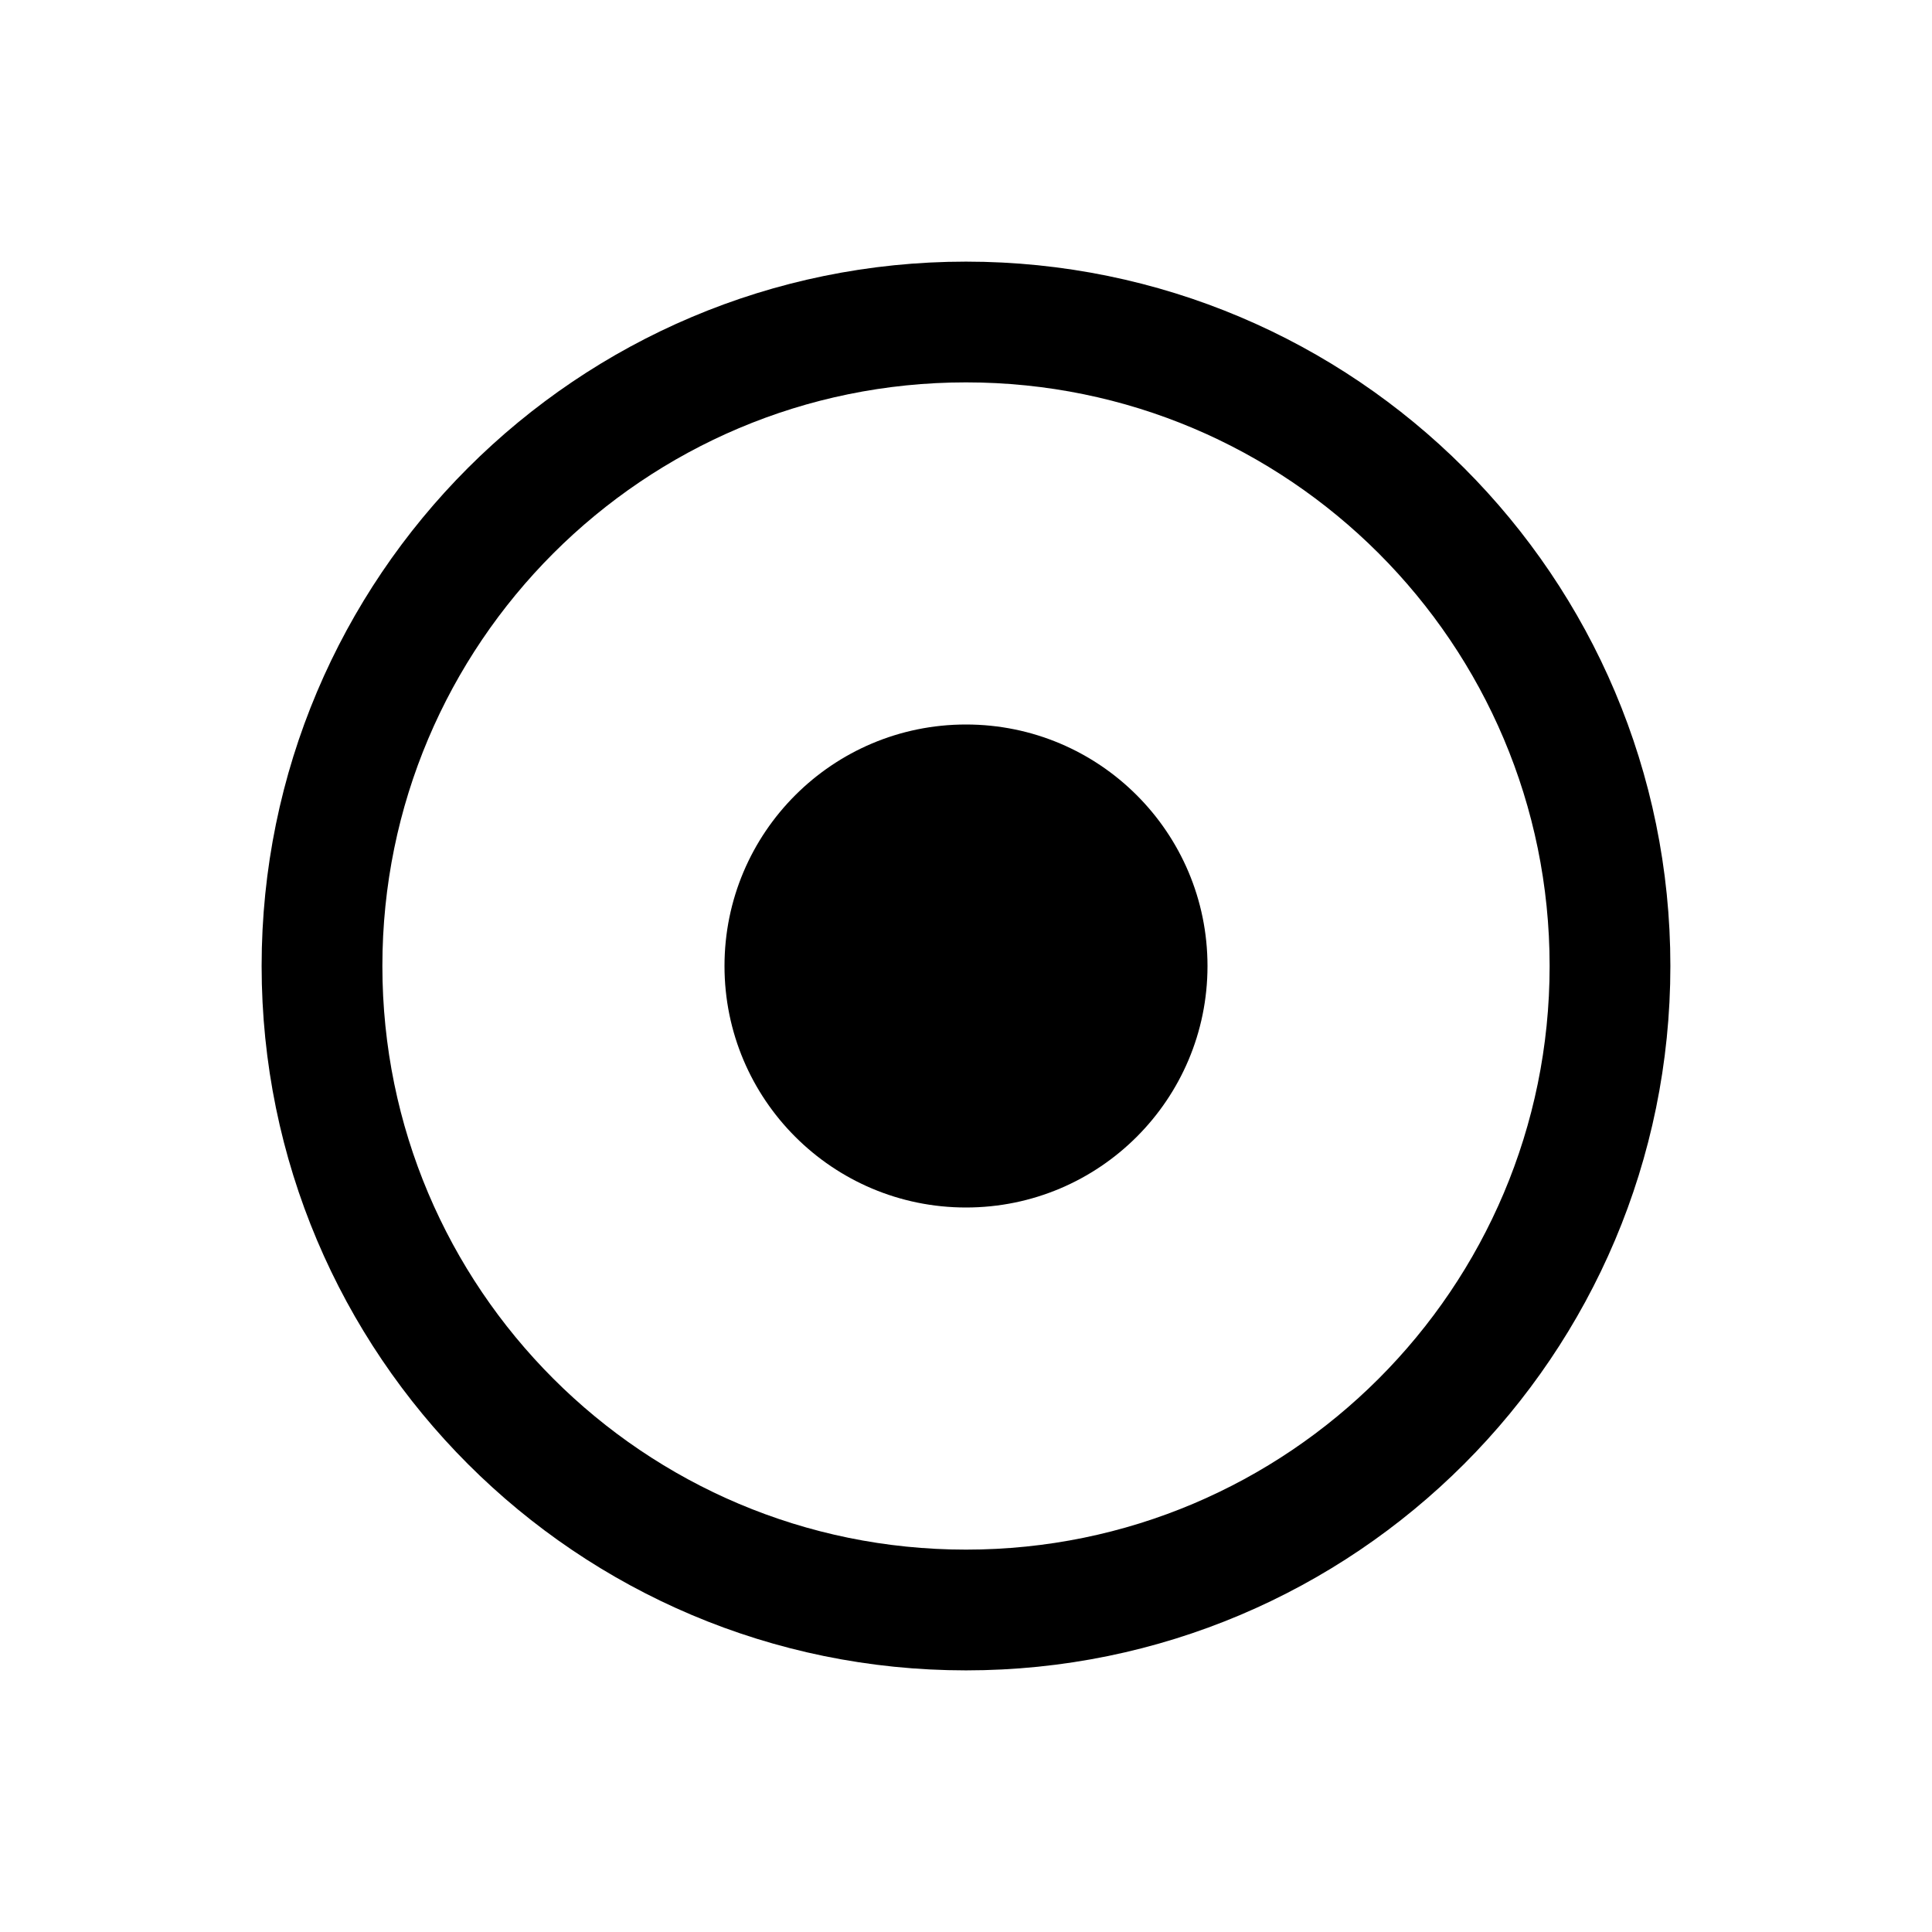
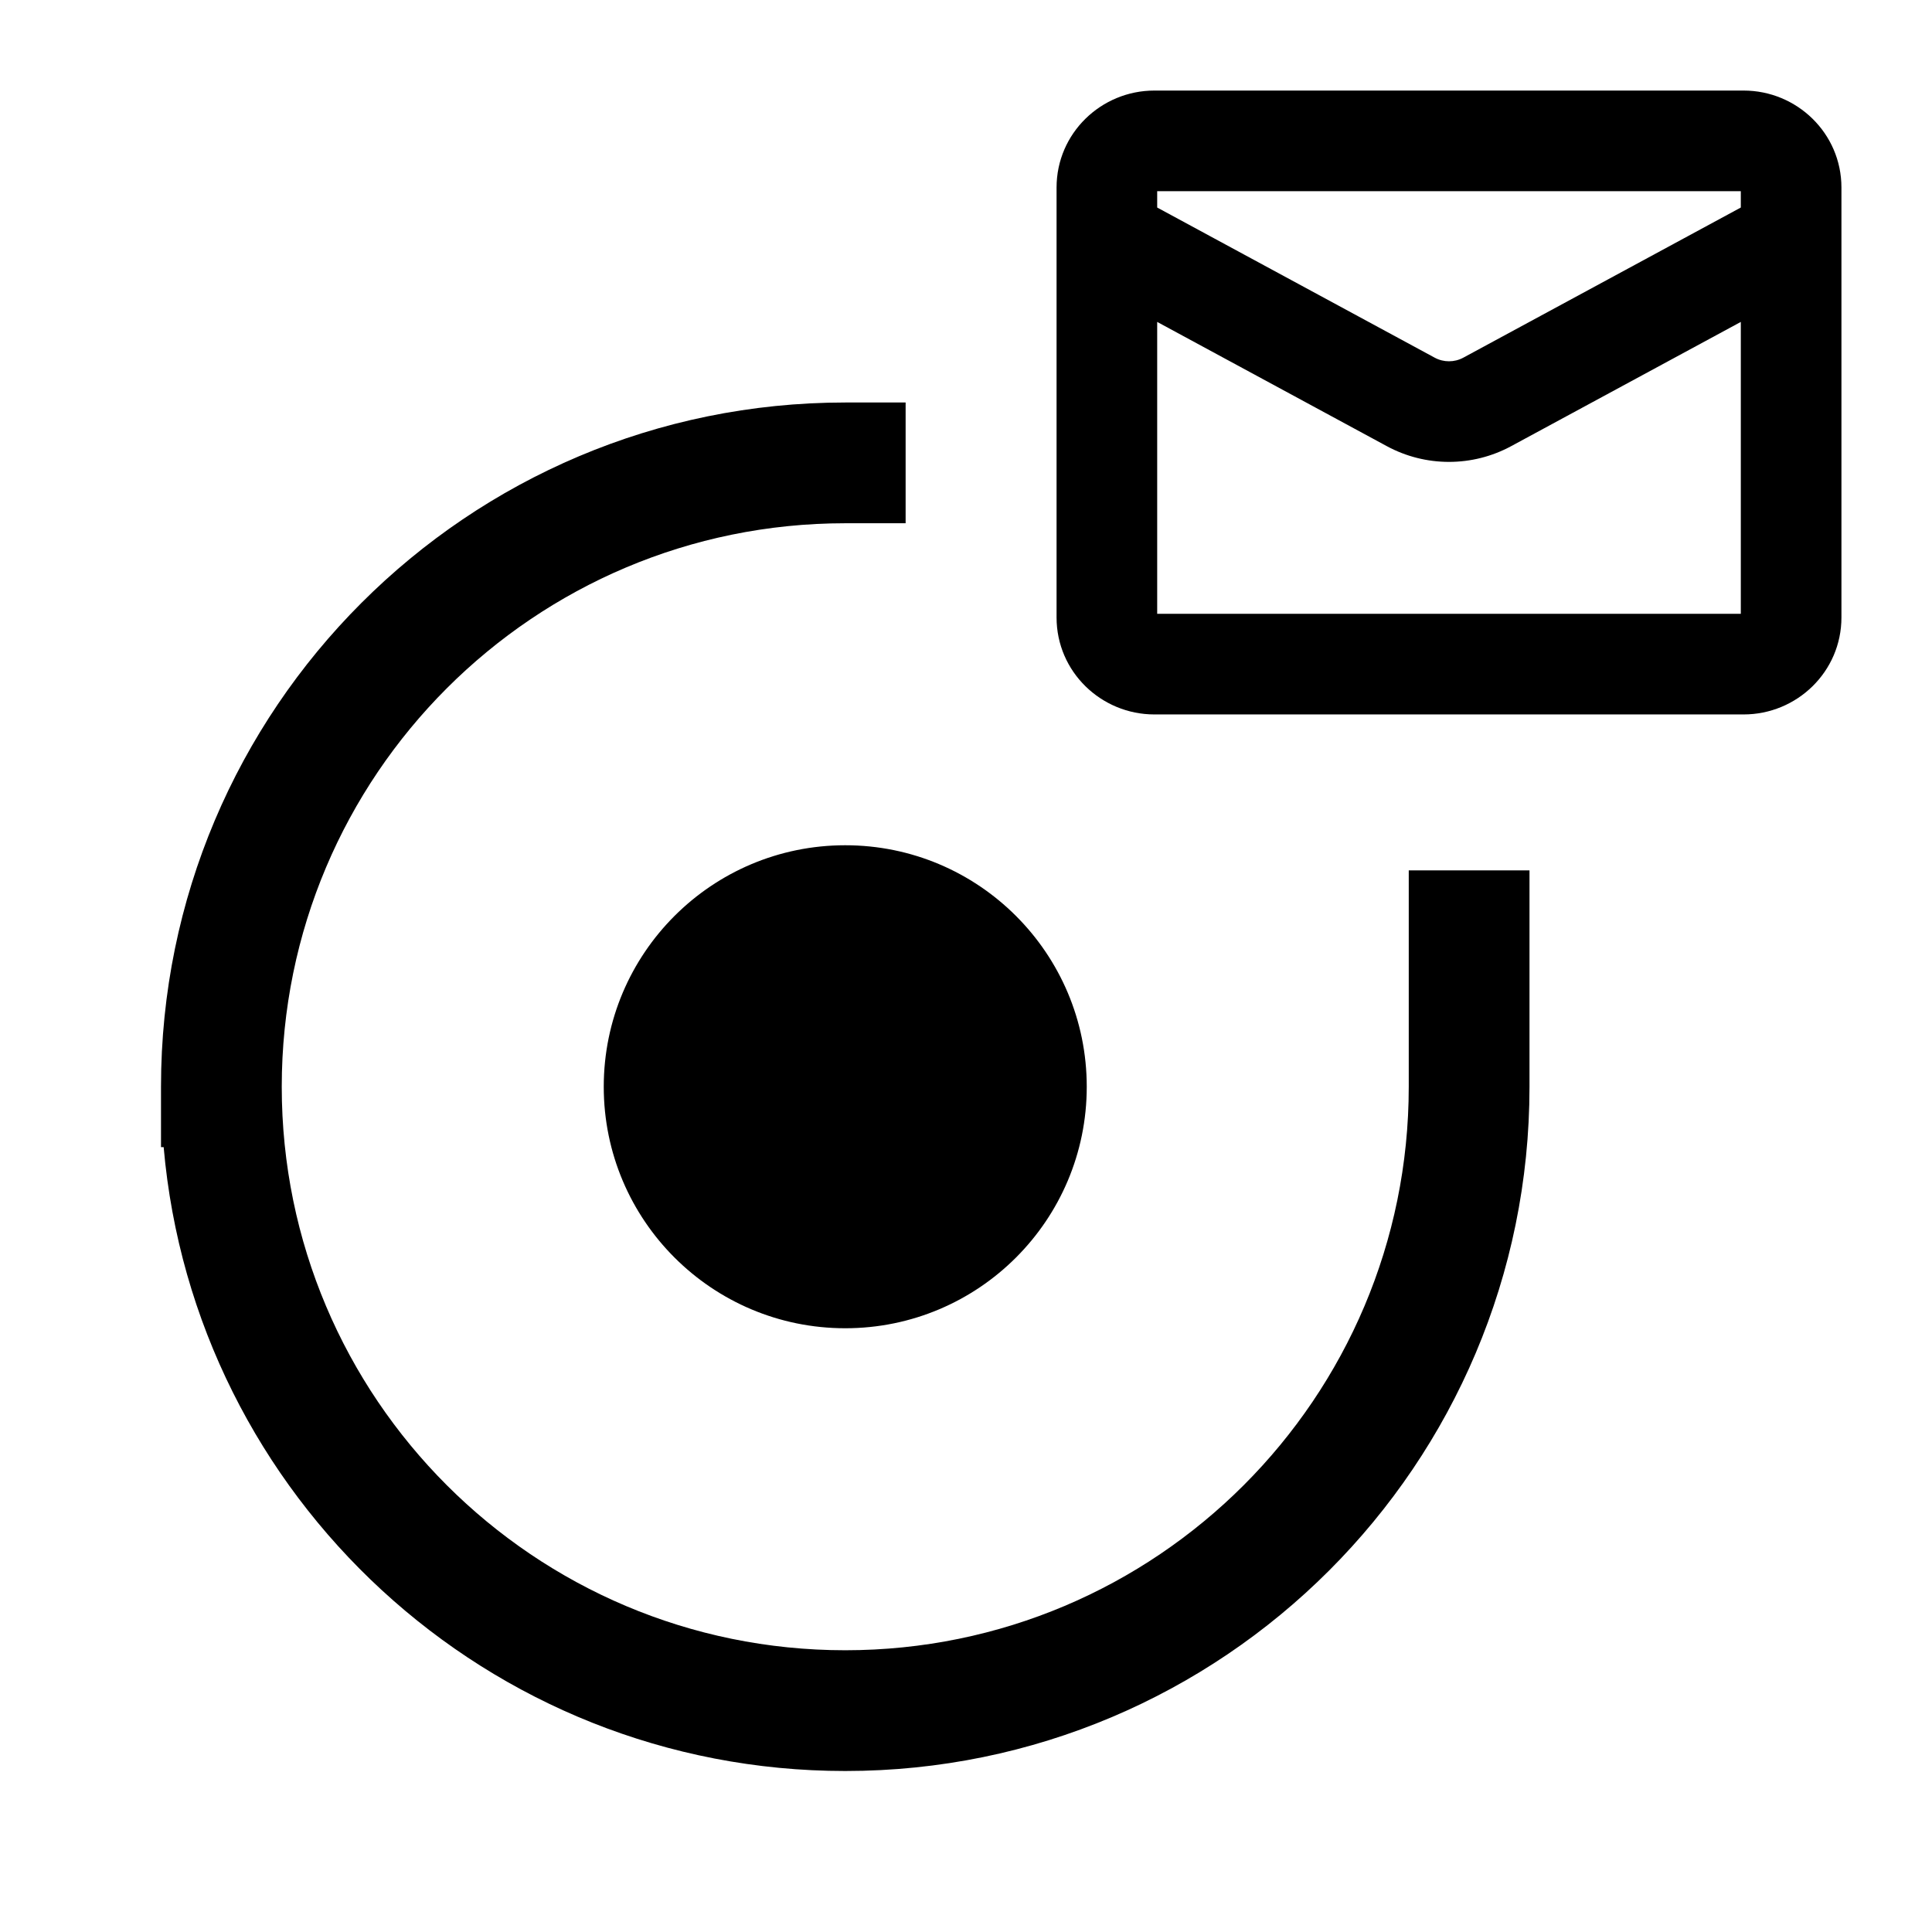
<svg xmlns="http://www.w3.org/2000/svg" width="24" height="24" viewBox="0 0 24 24" fill="none">
-   <path d="M12 20C16.418 20 20 16.418 20 12C20 7.582 16.418 4 12 4C7.582 4 4 7.582 4 12C4 16.418 7.582 20 12 20Z" fill="transparent" stroke="currentColor" stroke-width="1.5" stroke-linecap="round" stroke-linejoin="round" />
-   <path d="M9 12C9 13.657 10.343 15 12 15C13.657 15 15 13.657 15 12C15 10.343 13.657 9 12 9C10.343 9 9 10.343 9 12Z" fill="currentColor" />
+   <path fill-rule="evenodd" clip-rule="evenodd" d="M13.125 2.33C13.125 1.655 13.679 1.125 14.34 1.125H21.66C22.321 1.125 22.875 1.655 22.875 2.33V2.937C22.875 2.945 22.875 2.954 22.875 2.962V7.67C22.875 8.345 22.321 8.875 21.66 8.875H14.34C13.679 8.875 13.125 8.345 13.125 7.67V2.962C13.125 2.954 13.125 2.945 13.125 2.937V2.33ZM14.375 3.999V7.625H21.625V3.999L18.773 5.542C18.291 5.803 17.709 5.803 17.227 5.542L14.375 3.999ZM21.625 2.578L18.178 4.443C18.067 4.503 17.933 4.503 17.822 4.443L14.375 2.578V2.375H21.625V2.578ZM7.5 13.5C7.5 15.157 8.843 16.5 10.5 16.5C12.157 16.5 13.5 15.157 13.5 13.5C13.5 11.843 12.157 10.5 10.5 10.5C8.843 10.5 7.5 11.843 7.5 13.5ZM3.5 13.5C3.5 9.634 6.634 6.5 10.5 6.5H11.25V5H10.5C5.806 5 2 8.806 2 13.5V14.25H2.033C2.412 18.593 6.058 22 10.5 22C15.194 22 19 18.194 19 13.5V11.562V10.812H17.5V11.562V13.5C17.5 17.366 14.366 20.5 10.5 20.5C6.634 20.5 3.5 17.366 3.5 13.5Z" fill="currentColor" />
</svg>
